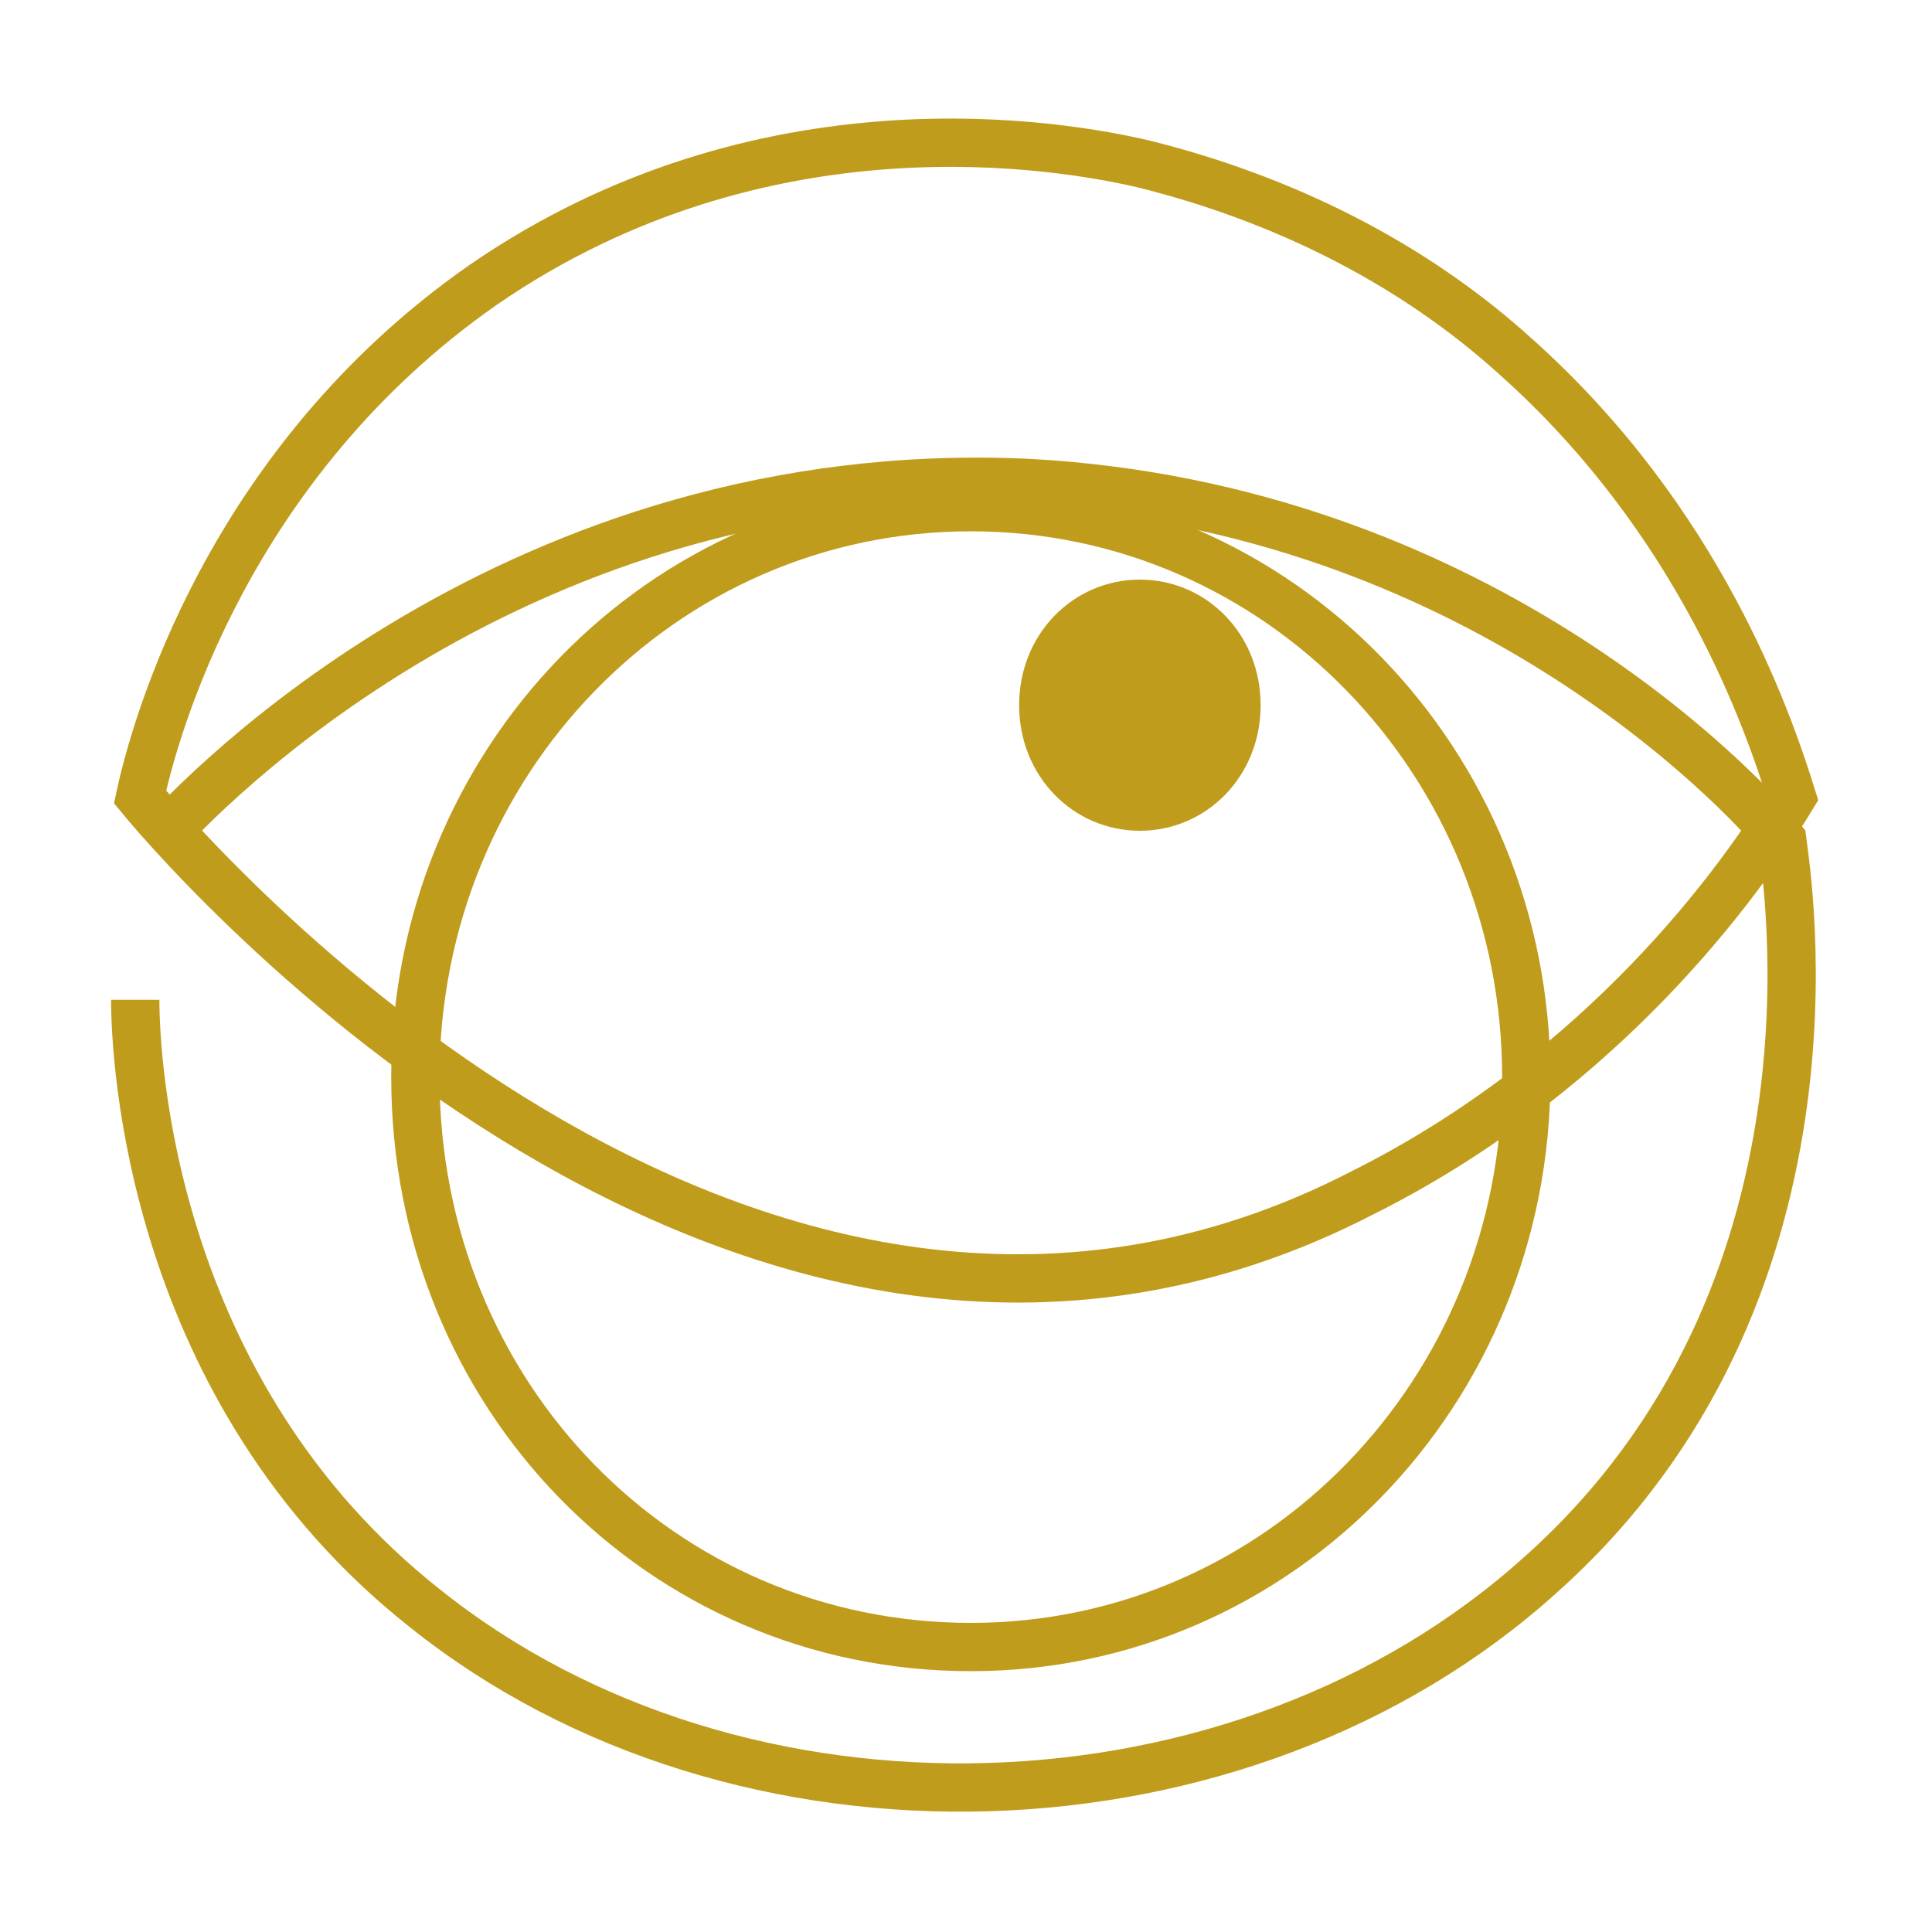
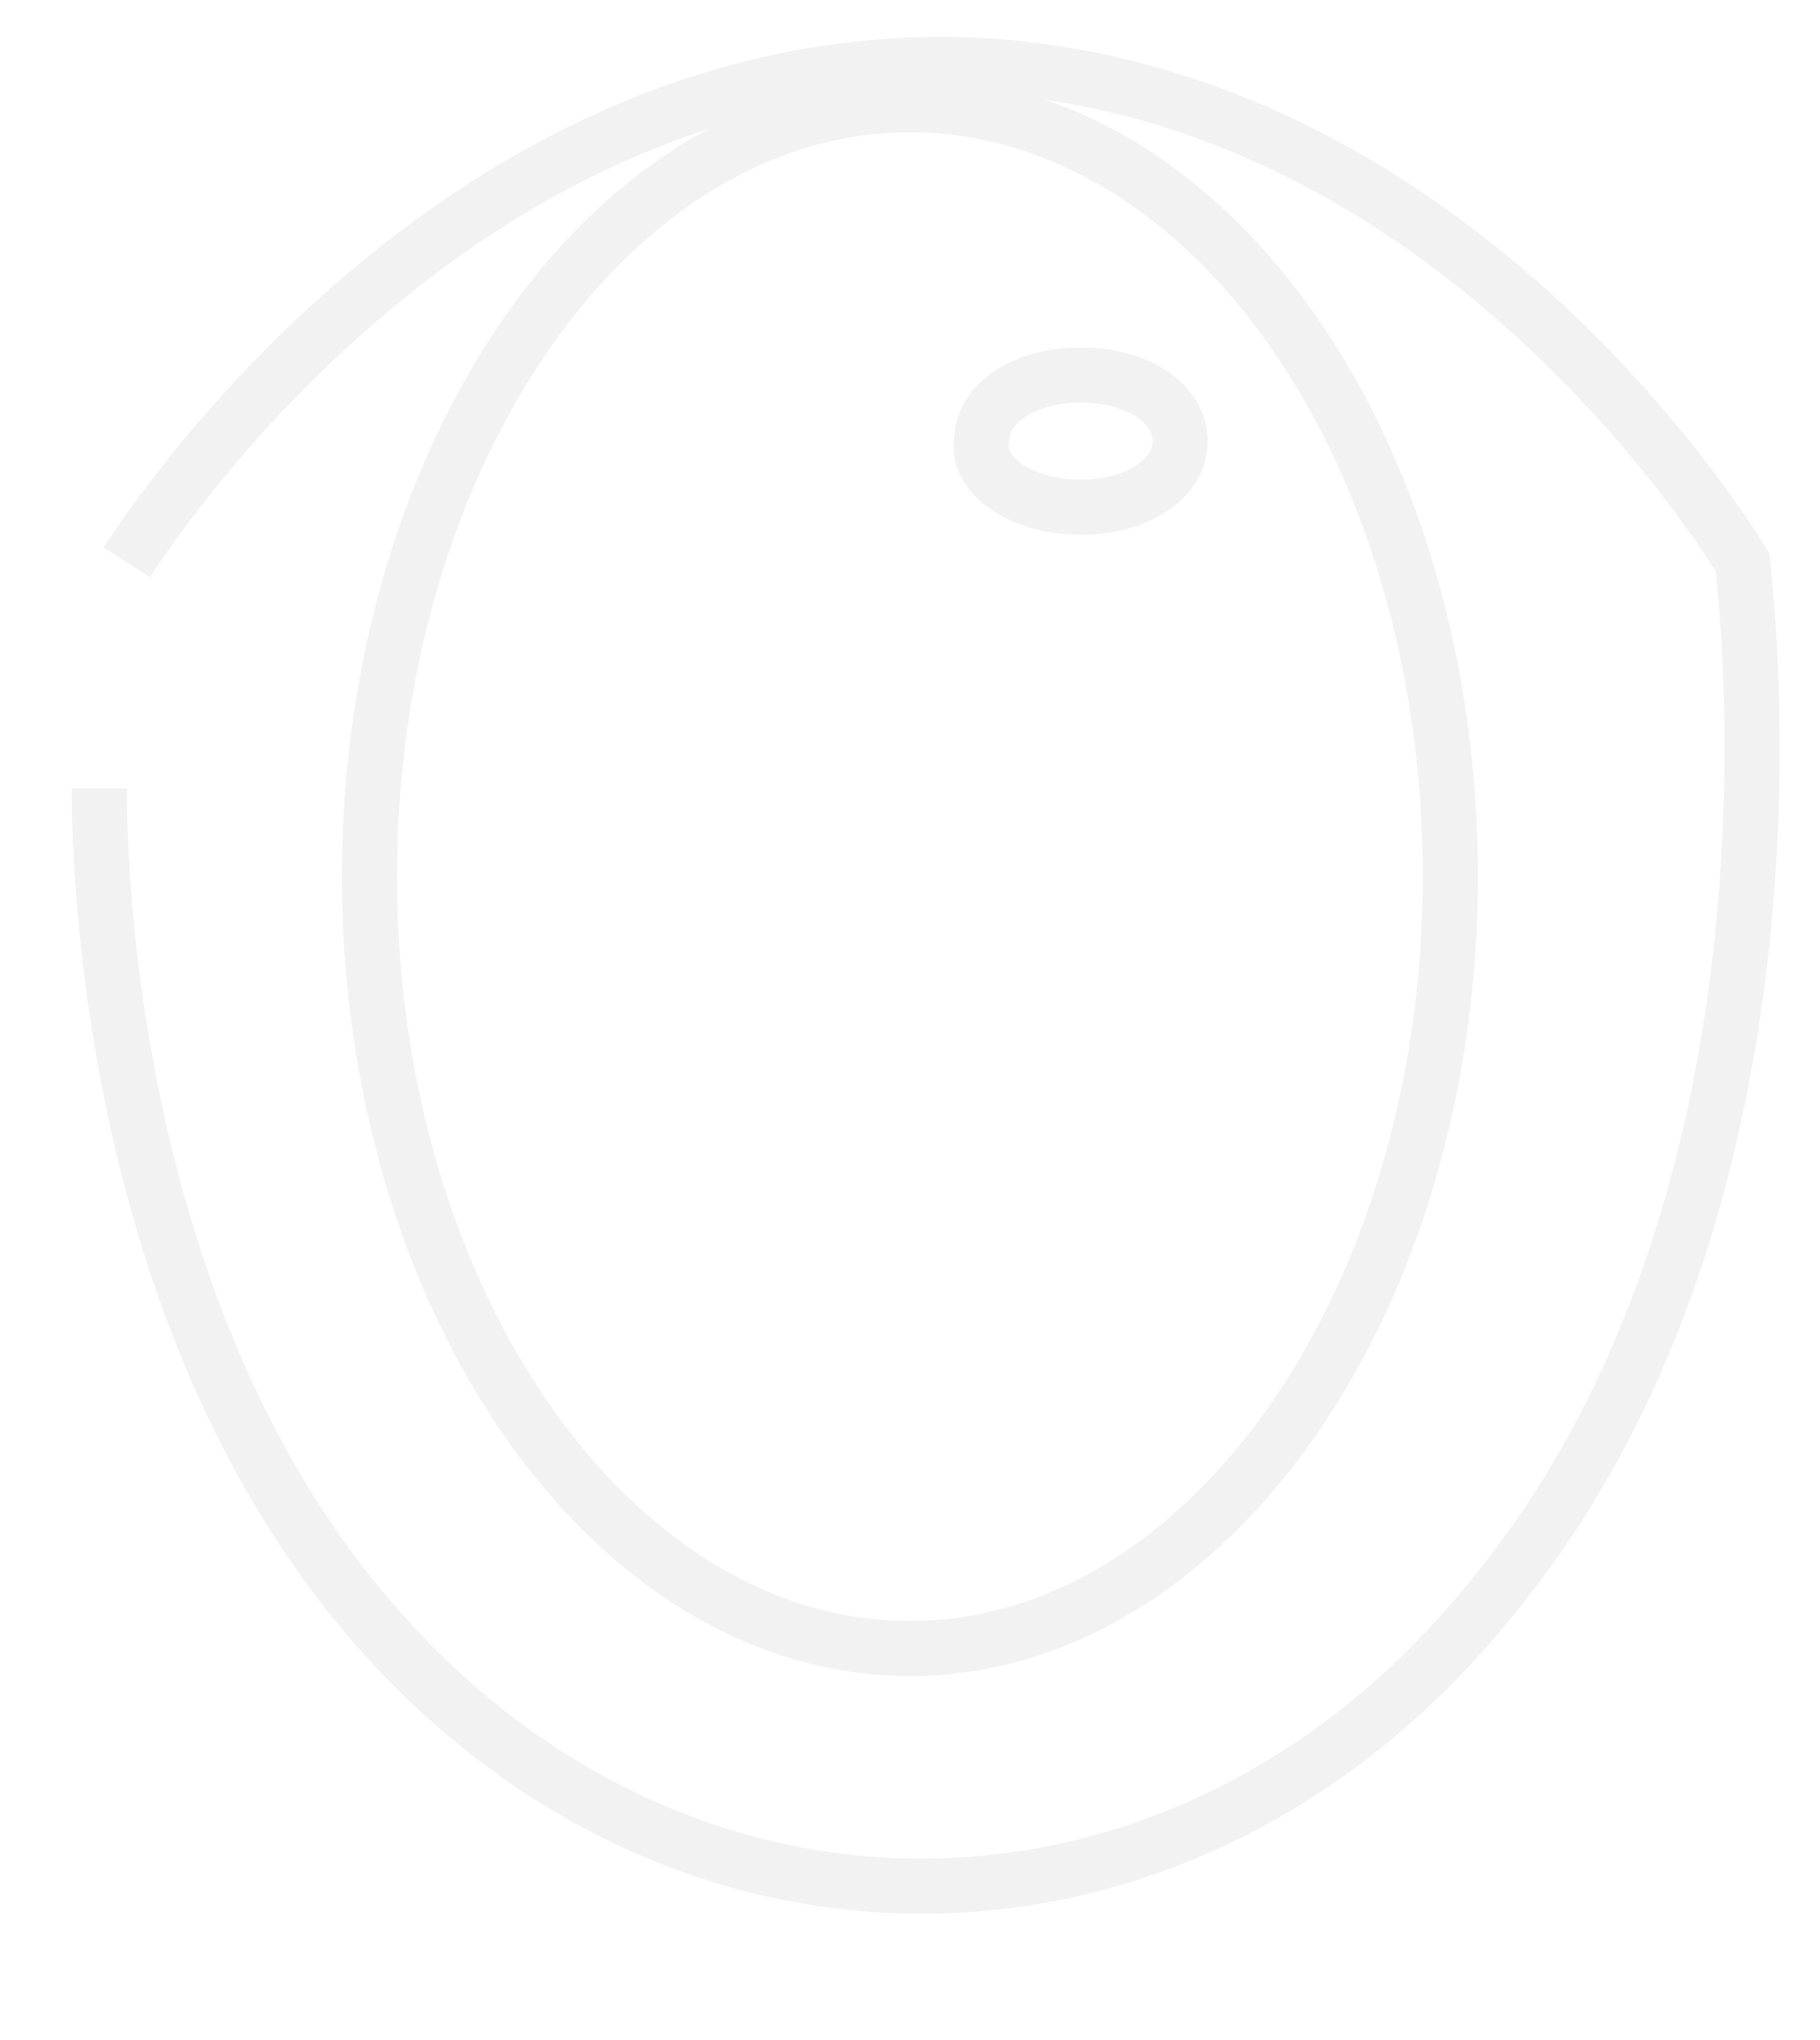
- <svg xmlns="http://www.w3.org/2000/svg" version="1.1" id="Calque_1" x="0px" y="0px" viewBox="0 0 40 40" style="enable-background:new 0 0 40 40;" xml:space="preserve">
+ <svg xmlns="http://www.w3.org/2000/svg" xmlns:xlink="http://www.w3.org/1999/xlink" version="1.1" id="Calque_1" x="0px" y="0px" viewBox="0 0 33 37" style="enable-background:new 0 0 33 37;" xml:space="preserve">
  <style type="text/css">
- 	.st0{fill:none;stroke:#C09C1C;stroke-miterlimit:10;}
- 	.st1{fill:#C09C1C;stroke:#C09C1C;stroke-miterlimit:10;}
+ 	.st0{clip-path:url(#SVGID_2_);}
+ 	.st1{clip-path:url(#SVGID_4_);}
+ 	.st2{fill:none;stroke:#F2F2F2;stroke-miterlimit:10;}
</style>
-   <path class="st0" d="M2.9,16.5C3.2,15.1,4.7,9.6,10,5.9C15.8,1.9,22,3,23.7,3.4c2.8,0.7,5.5,2,7.7,4c3.8,3.4,5.2,7.5,5.7,9.1  c-1.4,2.3-4.3,5.9-8.9,8.2C15.8,31.1,4.3,18.2,2.9,16.5z" />
-   <path class="st0" d="M3.3,17.4c0.8-0.9,7.4-7.9,18-7.4c9.2,0.5,14.7,6.3,15.6,7.4c0.1,0.8,1.5,9.4-5,15.2  c-6.2,5.6-16.6,5.9-23.1,0.7c-5.7-4.5-6-11.4-6-12.6" />
-   <path class="st0" d="M20.1,34.1c6.4,0,11.5-5.3,11.5-11.8c0-6.5-5.1-11.8-11.5-11.8S8.6,15.8,8.6,22.3C8.6,28.9,13.7,34.1,20.1,34.1  z" />
-   <path class="st1" d="M23.6,16.7c1.1,0,2-0.9,2-2.1s-0.9-2.1-2-2.1s-2,0.9-2,2.1S22.5,16.7,23.6,16.7z" />
+   <g>
+     <defs>
+       <rect id="SVGID_1_" y="0" width="33" height="36" />
+     </defs>
+     <clipPath id="SVGID_2_">
+       <use xlink:href="#SVGID_1_" style="overflow:visible;" />
+     </clipPath>
+     <g class="st0">
+       <g>
+         <defs>
+           <rect id="SVGID_3_" y="0" width="33" height="36" />
+         </defs>
+         <clipPath id="SVGID_4_">
+           <use xlink:href="#SVGID_3_" style="overflow:visible;" />
+         </clipPath>
+         <g class="st1">
+           <path class="st2" d="M2.3,10.2c0.7-1.1,6.5-9.6,15.7-9c8,0.6,12.8,7.7,13.6,9c0.1,1,1.3,11.5-4.4,18.6      c-5.4,6.9-14.5,7.2-20.2,0.9c-5-5.5-5.2-13.9-5.2-15.4" />
+           <path class="st2" d="M16.5,29.9c5.4,0,9.8-6.3,9.8-14c0-7.8-4.4-14-9.8-14s-9.8,6.3-9.8,14C6.7,23.6,11.1,29.9,16.5,29.9z" />
+           <path class="st2" d="M19.6,9.2c1,0,1.8-0.5,1.8-1.2c0-0.7-0.8-1.2-1.8-1.2c-1,0-1.8,0.5-1.8,1.2C17.7,8.6,18.5,9.2,19.6,9.2z" />
+         </g>
+       </g>
+     </g>
+   </g>
</svg>
